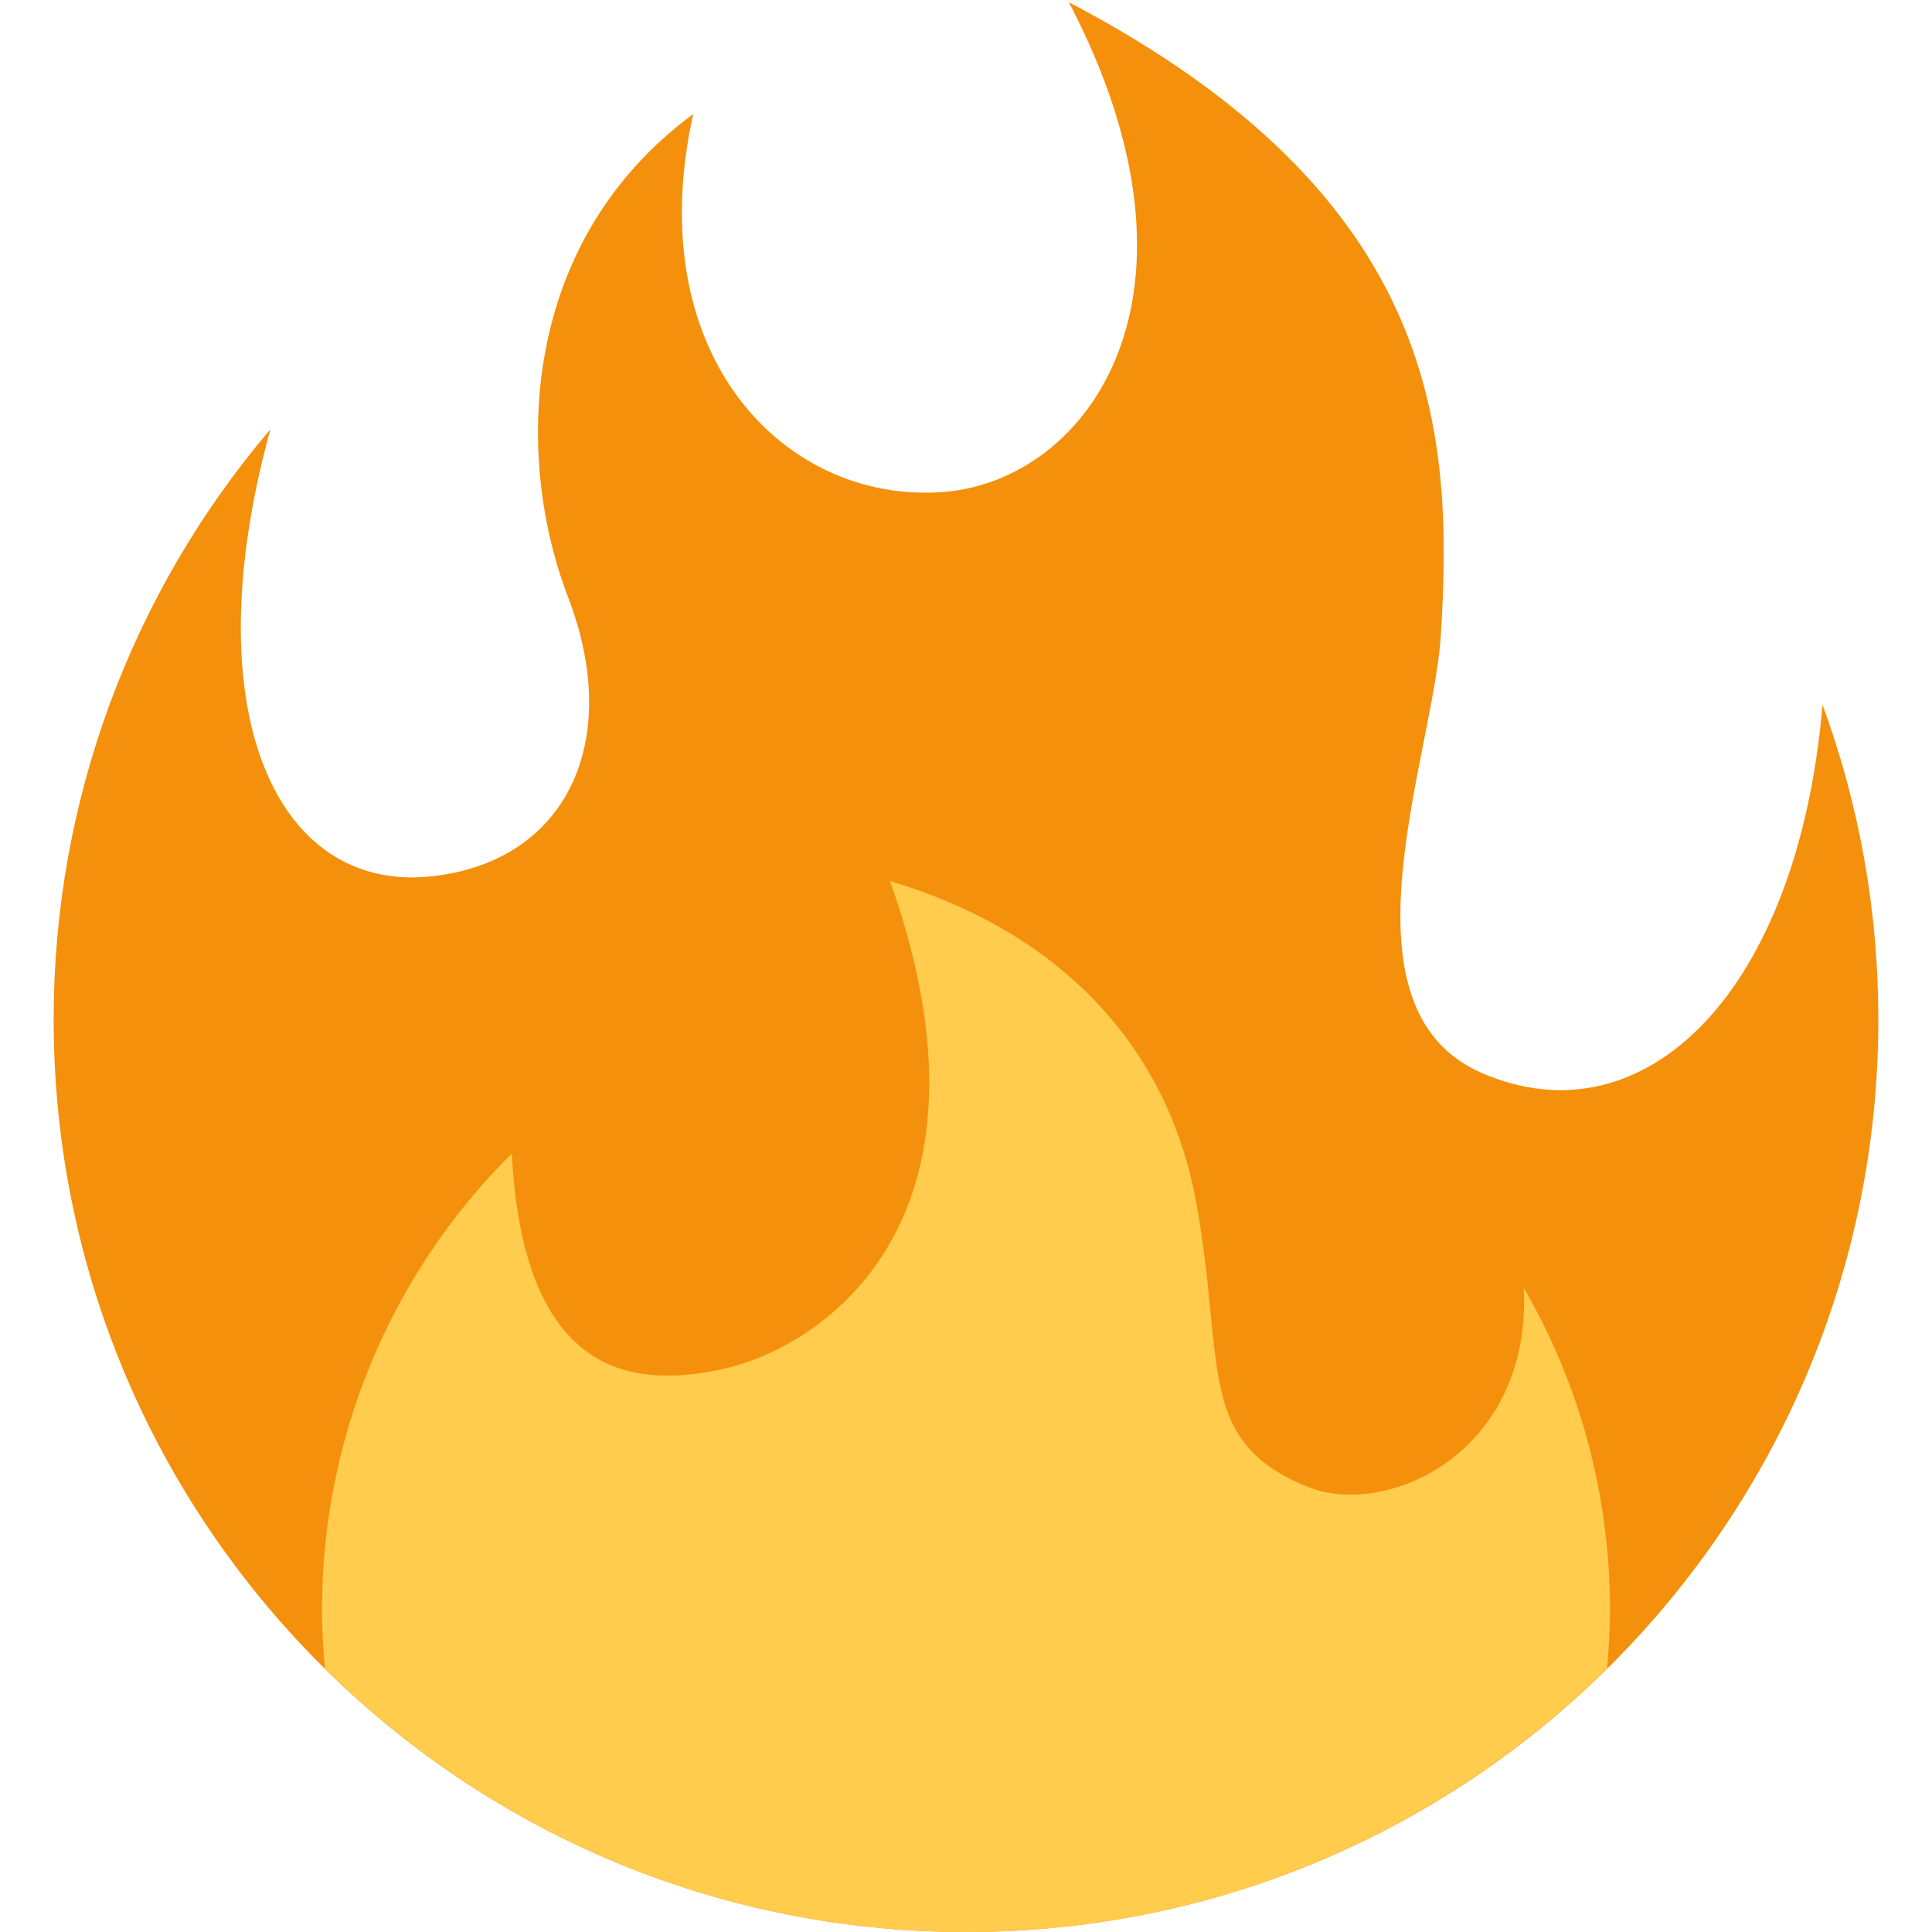
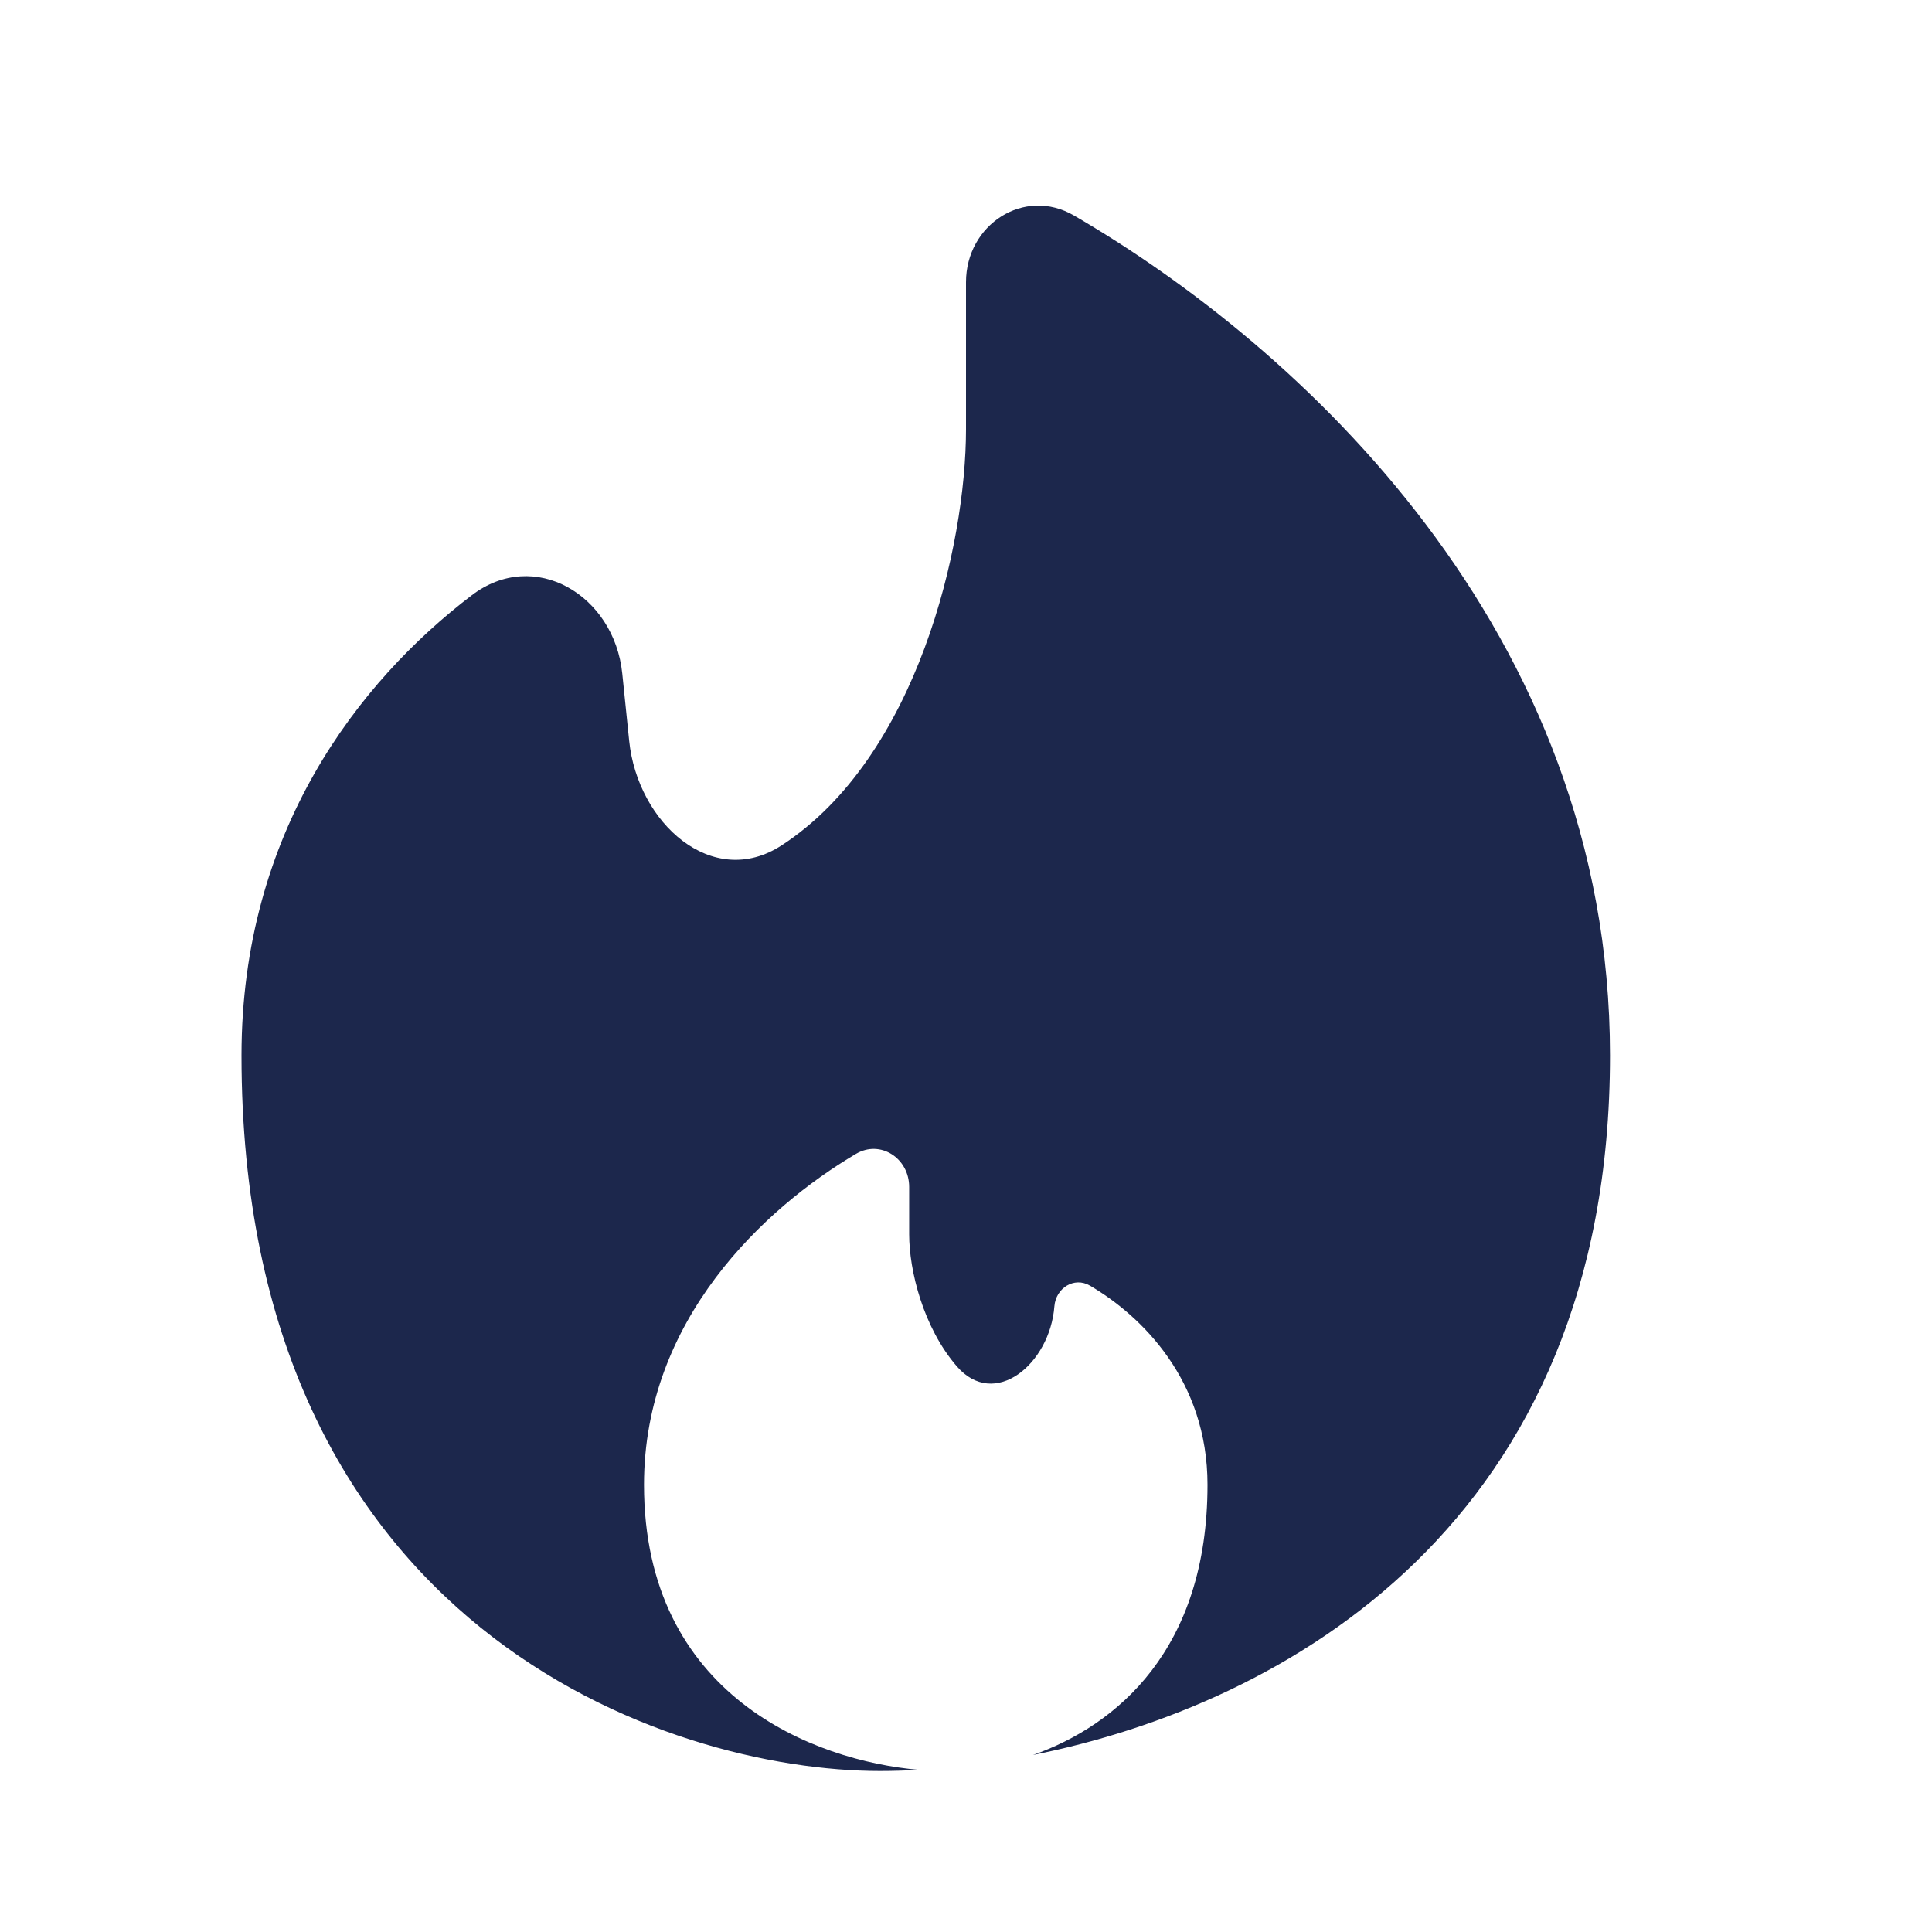
- <svg xmlns="http://www.w3.org/2000/svg" width="800px" height="800px" viewBox="0 0 36 36" aria-hidden="true" role="img" class="iconify iconify--twemoji" preserveAspectRatio="xMidYMid meet">
-   <path fill="#F4900C" d="M35 19a16.96 16.96 0 0 0-1.04-5.868c-.46 5.389-3.333 8.157-6.335 6.868c-2.812-1.208-.917-5.917-.777-8.164c.236-3.809-.012-8.169-6.931-11.794c2.875 5.5.333 8.917-2.333 9.125c-2.958.231-5.667-2.542-4.667-7.042c-3.238 2.386-3.332 6.402-2.333 9c1.042 2.708-.042 4.958-2.583 5.208c-2.84.28-4.418-3.041-2.963-8.333A16.936 16.936 0 0 0 1 19c0 9.389 7.611 17 17 17s17-7.611 17-17z" />
-   <path fill="#FFCC4D" d="M28.394 23.999c.148 3.084-2.561 4.293-4.019 3.709c-2.106-.843-1.541-2.291-2.083-5.291s-2.625-5.083-5.708-6c2.25 6.333-1.247 8.667-3.08 9.084c-1.872.426-3.753-.001-3.968-4.007A11.964 11.964 0 0 0 6 30c0 .368.023.73.055 1.09C9.125 34.124 13.342 36 18 36s8.875-1.876 11.945-4.91c.032-.36.055-.722.055-1.09c0-2.187-.584-4.236-1.606-6.001z" />
+ <svg xmlns="http://www.w3.org/2000/svg" width="800px" height="800px" viewBox="0 0 24 24" fill="none">
+   <path d="M12.832 21.801C15.958 21.175 20 18.926 20 13.111C20 7.82 16.127 4.296 13.341 2.677C12.723 2.318 12 2.79 12 3.505V5.333C12 6.775 11.394 9.407 9.709 10.502C8.849 11.061 7.921 10.224 7.816 9.204L7.73 8.366C7.63 7.392 6.638 6.801 5.86 7.395C4.461 8.461 3 10.33 3 13.111C3 20.222 8.289 22 10.933 22C11.087 22 11.249 21.995 11.417 21.986C10.111 21.874 8 21.064 8 18.444C8 16.395 9.495 15.008 10.631 14.335C10.937 14.153 11.294 14.389 11.294 14.744V15.333C11.294 15.784 11.469 16.489 11.884 16.971C12.353 17.517 13.043 16.945 13.098 16.227C13.116 16.001 13.344 15.856 13.54 15.971C14.181 16.346 15 17.146 15 18.444C15 20.492 13.871 21.434 12.832 21.801Z" fill="#1C274C" />
</svg>
